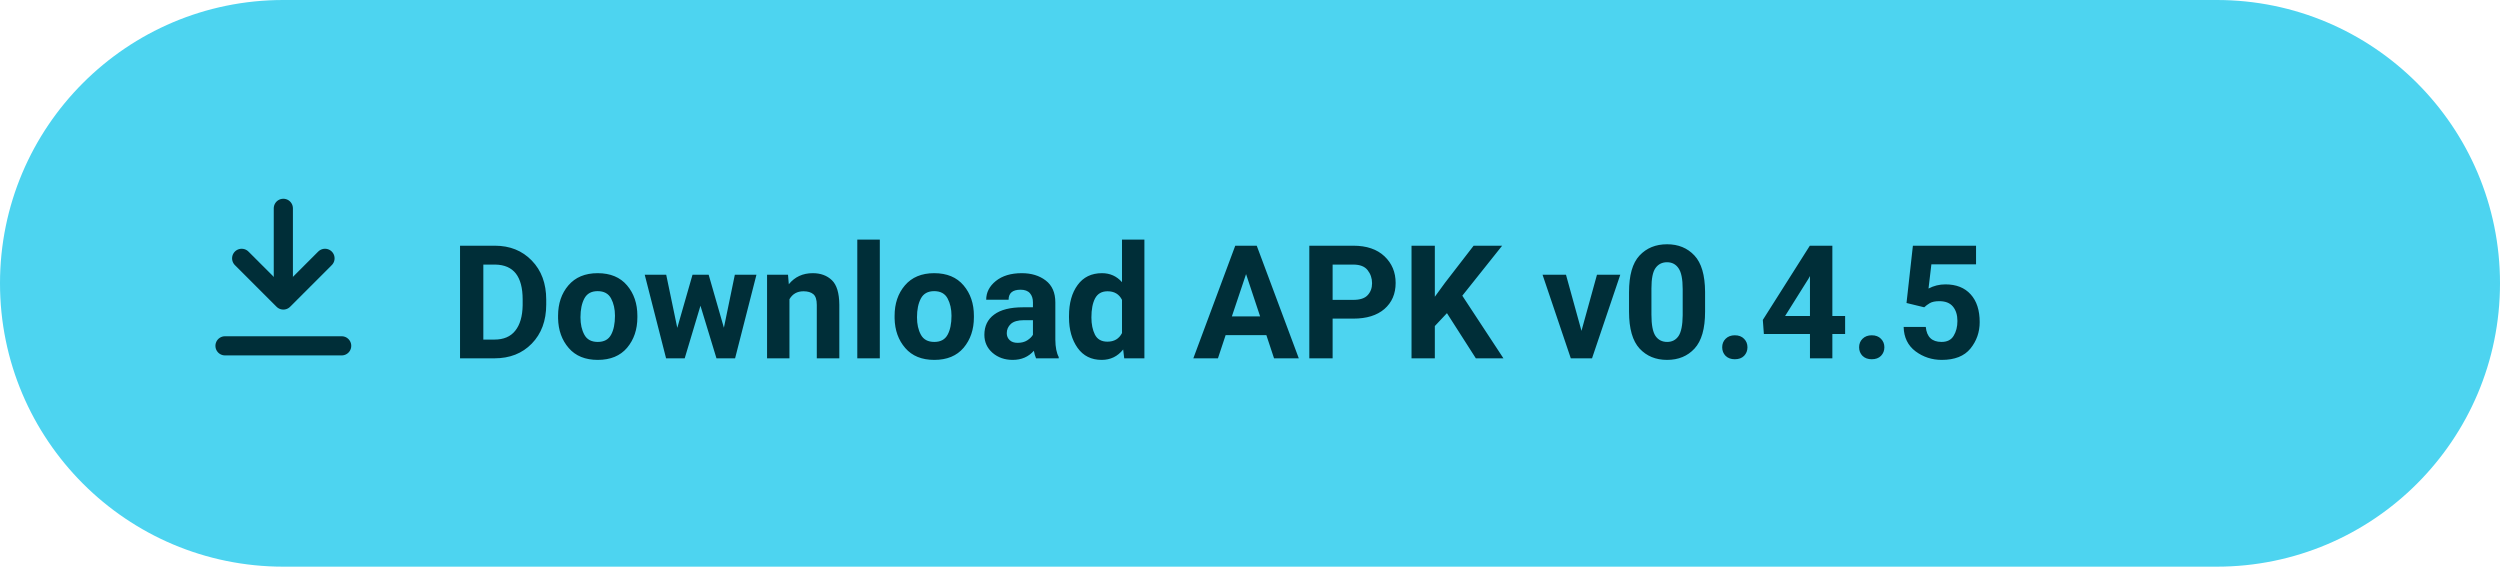
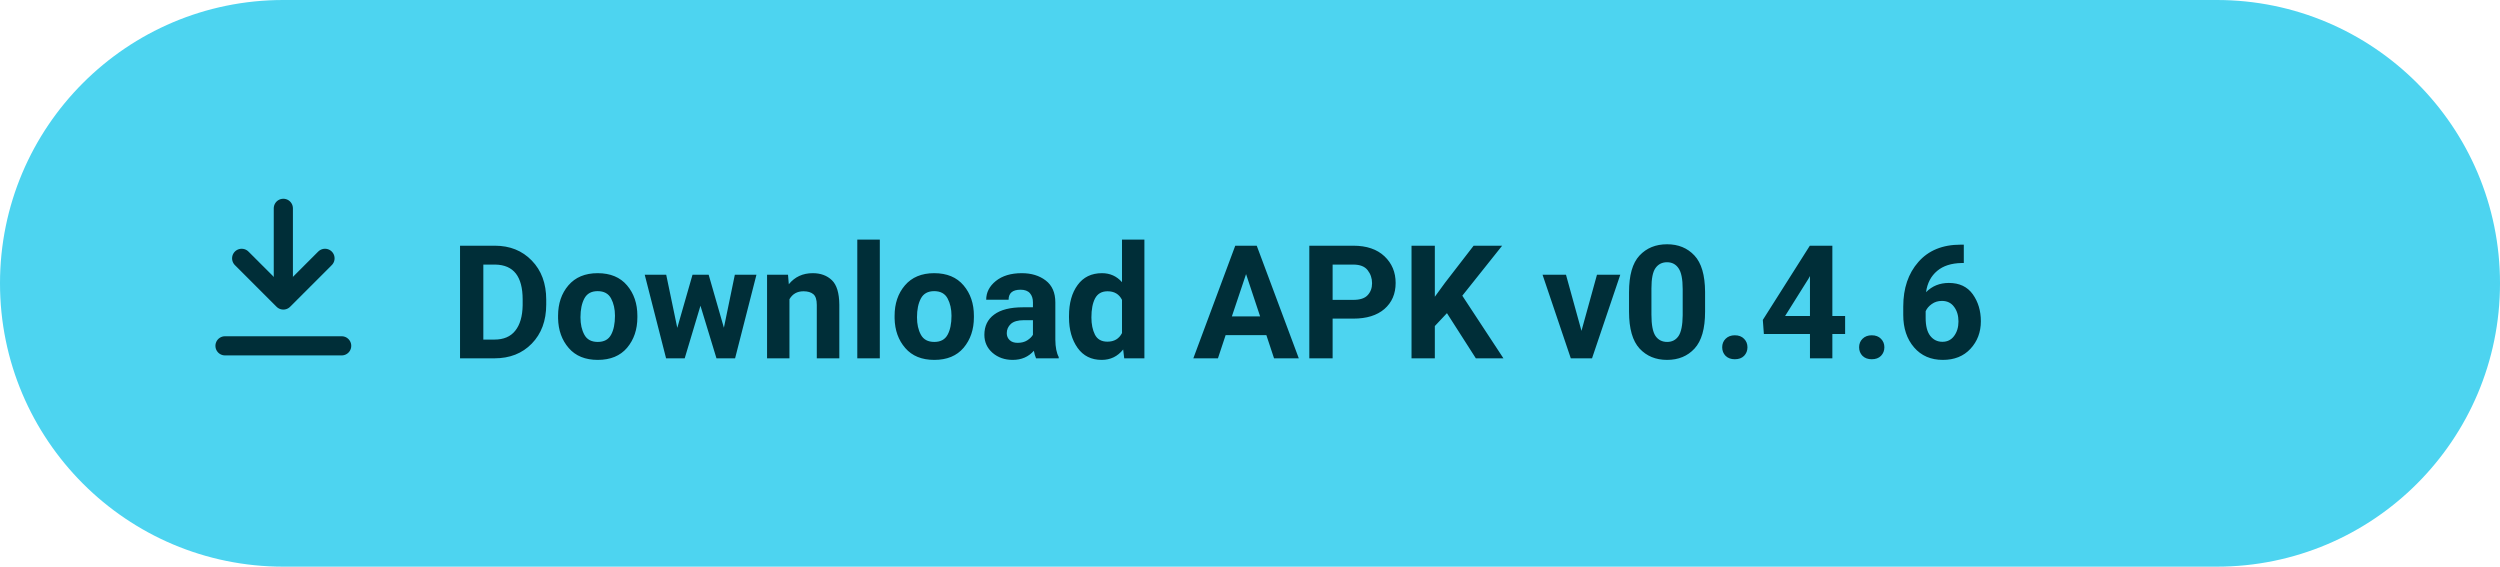
- <svg xmlns="http://www.w3.org/2000/svg" viewBox="0 0 300 68" width="300" height="68" role="img" aria-label="Download APK v0.4.5">
+ <svg xmlns="http://www.w3.org/2000/svg" viewBox="0 0 300 68" width="300" height="68" role="img" aria-label="Download APK v0.4.6">
  <rect width="300" height="68" rx="34" fill="#4DD4F0" />
  <g transform="translate(22 22)" fill="none" stroke="#002E38" stroke-width="2.3" stroke-linecap="round" stroke-linejoin="round">
    <path d="M12 3v10.5" />
    <path d="M7 9l5 5 5-5" />
    <path d="M5 19.5h14" />
  </g>
-   <text x="54" y="43" font-family="Roboto, 'Segoe UI', system-ui, -apple-system, 'Helvetica Neue', Arial, sans-serif" font-size="19" font-weight="600" fill="#002E38">Download APK v0.4.5</text>
+   <text x="54" y="43" font-family="Roboto, 'Segoe UI', system-ui, -apple-system, 'Helvetica Neue', Arial, sans-serif" font-size="19" font-weight="600" fill="#002E38">Download APK v0.4.6</text>
</svg>
